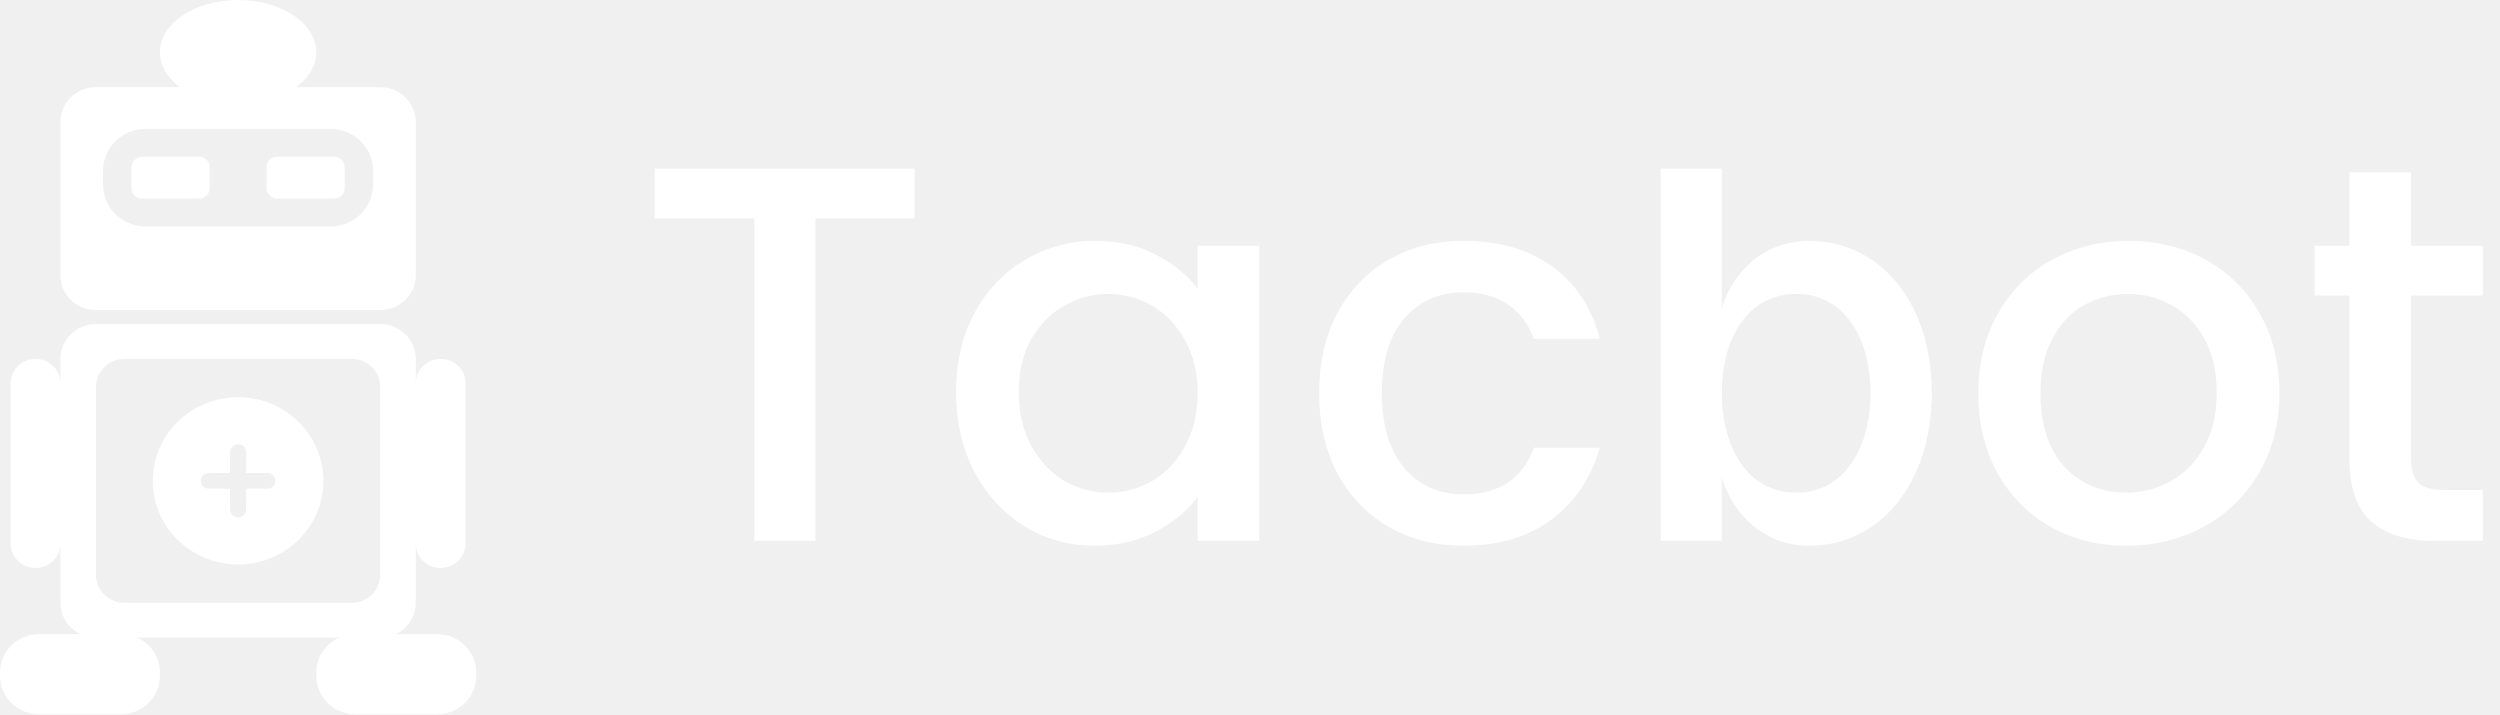
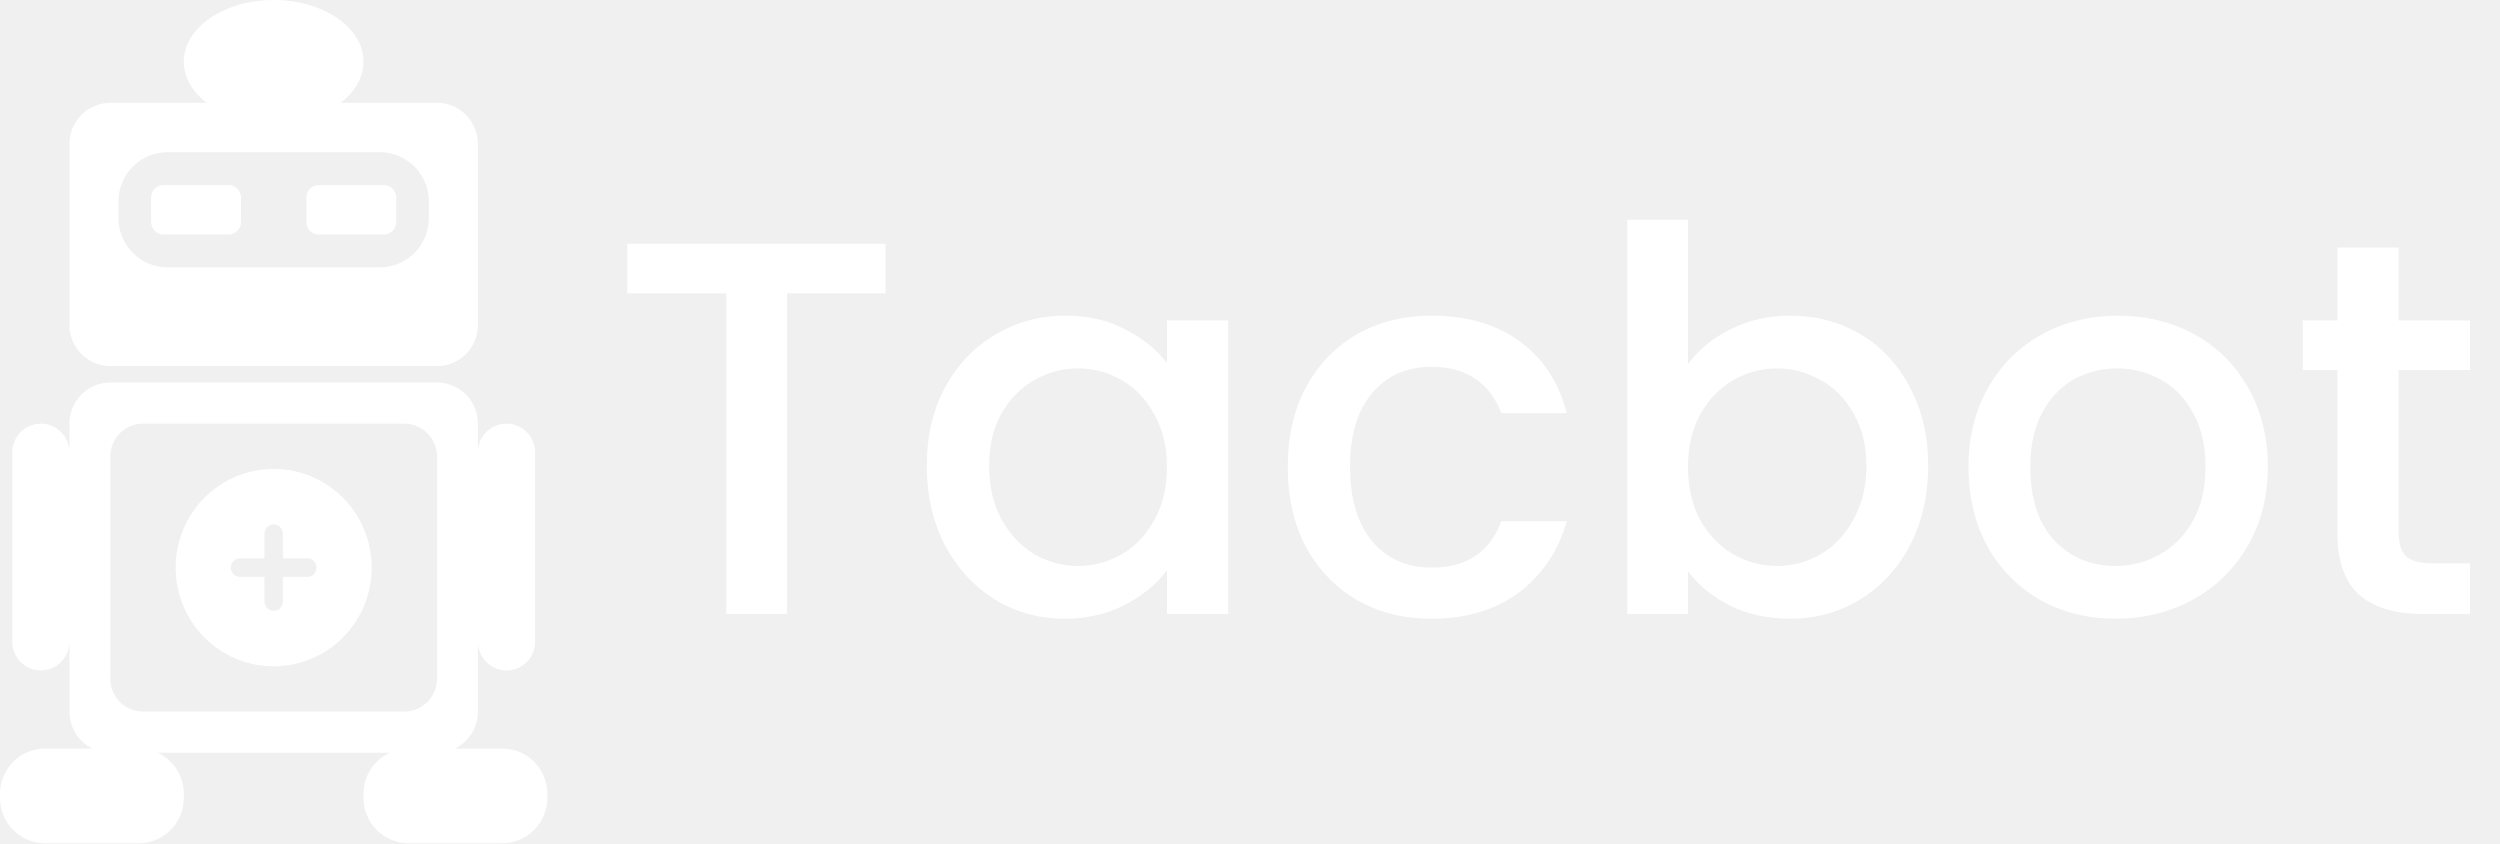
- <svg xmlns="http://www.w3.org/2000/svg" width="84" height="24" viewBox="0 0 84 24" fill="none">
-   <path d="M4.418 5.62C4.418 5.426 4.578 5.268 4.776 5.268H6.687C6.884 5.268 7.045 5.426 7.045 5.62V6.322C7.045 6.516 6.884 6.673 6.687 6.673H4.776C4.578 6.673 4.418 6.516 4.418 6.322V5.62Z" fill="white" />
-   <path d="M8.955 5.62C8.955 5.426 9.116 5.268 9.313 5.268H11.224C11.422 5.268 11.582 5.426 11.582 5.62V6.322C11.582 6.516 11.422 6.673 11.224 6.673H9.313C9.116 6.673 8.955 6.516 8.955 6.322V5.62Z" fill="white" />
-   <path fill-rule="evenodd" clip-rule="evenodd" d="M9.958 2.927C10.374 2.616 10.627 2.206 10.627 1.756C10.627 0.786 9.451 0 8 0C6.549 0 5.373 0.786 5.373 1.756C5.373 2.206 5.626 2.616 6.042 2.927H3.224C2.564 2.927 2.03 3.451 2.03 4.098V9.249C2.03 9.895 2.564 10.419 3.224 10.419H12.776C13.436 10.419 13.97 9.895 13.97 9.249V4.098C13.97 3.451 13.436 2.927 12.776 2.927H9.958ZM3.463 5.737C3.463 4.961 4.104 4.332 4.896 4.332H11.104C11.896 4.332 12.537 4.961 12.537 5.737V6.205C12.537 6.981 11.896 7.61 11.104 7.61H4.896C4.104 7.61 3.463 6.981 3.463 6.205V5.737Z" fill="white" />
-   <path fill-rule="evenodd" clip-rule="evenodd" d="M2.03 12.059C2.03 11.412 2.564 10.888 3.224 10.888H12.776C13.436 10.888 13.97 11.412 13.97 12.059V12.878C13.97 12.425 14.344 12.059 14.806 12.059C15.268 12.059 15.642 12.425 15.642 12.878V18.263C15.642 18.716 15.268 19.083 14.806 19.083C14.344 19.083 13.97 18.716 13.97 18.263V20.254C13.97 20.717 13.696 21.118 13.297 21.307H14.687C15.412 21.307 16 21.884 16 22.595V22.712C16 23.423 15.412 24 14.687 24H11.94C11.215 24 10.627 23.423 10.627 22.712V22.595C10.627 22.076 10.941 21.628 11.392 21.424H4.608C5.059 21.628 5.373 22.076 5.373 22.595V22.712C5.373 23.423 4.785 24 4.06 24H1.313C0.588 24 0 23.423 0 22.712V22.595C0 21.884 0.588 21.307 1.313 21.307H2.703C2.304 21.118 2.03 20.717 2.03 20.254V18.263C2.03 18.716 1.656 19.083 1.194 19.083C0.732 19.083 0.358 18.716 0.358 18.263V12.878C0.358 12.425 0.732 12.059 1.194 12.059C1.656 12.059 2.03 12.425 2.03 12.878V12.059ZM3.224 12.995C3.224 12.478 3.652 12.059 4.179 12.059H11.821C12.348 12.059 12.776 12.478 12.776 12.995V19.317C12.776 19.834 12.348 20.254 11.821 20.254H4.179C3.652 20.254 3.224 19.834 3.224 19.317V12.995Z" fill="white" />
-   <path d="M8 18.966C8.76 18.966 9.489 18.67 10.026 18.143C10.564 17.616 10.866 16.901 10.866 16.156C10.866 15.411 10.564 14.696 10.026 14.169C9.489 13.642 8.76 13.346 8 13.346C7.24 13.346 6.511 13.642 5.974 14.169C5.436 14.696 5.134 15.411 5.134 16.156C5.134 16.901 5.436 17.616 5.974 18.143C6.511 18.67 7.24 18.966 8 18.966ZM7.731 17.122V16.419H7.015C6.866 16.419 6.746 16.302 6.746 16.156C6.746 16.01 6.866 15.893 7.015 15.893H7.731V15.19C7.731 15.044 7.851 14.927 8 14.927C8.149 14.927 8.269 15.044 8.269 15.19V15.893H8.985C9.134 15.893 9.254 16.01 9.254 16.156C9.254 16.302 9.134 16.419 8.985 16.419H8.269V17.122C8.269 17.268 8.149 17.385 8 17.385C7.851 17.385 7.731 17.268 7.731 17.122Z" fill="white" />
-   <path d="M30.73 5.664V7.338H27.4V18.174H25.348V7.338H22V5.664H30.73Z" fill="white" />
-   <path d="M32.124 13.17C32.124 12.174 32.328 11.292 32.736 10.524C33.156 9.756 33.72 9.162 34.428 8.742C35.148 8.31 35.94 8.094 36.804 8.094C37.584 8.094 38.262 8.25 38.838 8.562C39.426 8.862 39.894 9.24 40.242 9.696V8.256H42.312V18.174H40.242V16.698C39.894 17.166 39.42 17.556 38.82 17.868C38.22 18.18 37.536 18.336 36.768 18.336C35.916 18.336 35.136 18.12 34.428 17.688C33.72 17.244 33.156 16.632 32.736 15.852C32.328 15.06 32.124 14.166 32.124 13.17ZM40.242 13.206C40.242 12.522 40.098 11.928 39.81 11.424C39.534 10.92 39.168 10.536 38.712 10.272C38.256 10.008 37.764 9.876 37.236 9.876C36.708 9.876 36.216 10.008 35.76 10.272C35.304 10.524 34.932 10.902 34.644 11.406C34.368 11.898 34.23 12.486 34.23 13.17C34.23 13.854 34.368 14.454 34.644 14.97C34.932 15.486 35.304 15.882 35.76 16.158C36.228 16.422 36.72 16.554 37.236 16.554C37.764 16.554 38.256 16.422 38.712 16.158C39.168 15.894 39.534 15.51 39.81 15.006C40.098 14.49 40.242 13.89 40.242 13.206Z" fill="white" />
-   <path d="M44.323 13.206C44.323 12.186 44.527 11.292 44.935 10.524C45.355 9.744 45.931 9.144 46.663 8.724C47.395 8.304 48.235 8.094 49.183 8.094C50.383 8.094 51.373 8.382 52.153 8.958C52.945 9.522 53.479 10.332 53.755 11.388H51.541C51.361 10.896 51.073 10.512 50.677 10.236C50.281 9.96 49.783 9.822 49.183 9.822C48.343 9.822 47.671 10.122 47.167 10.722C46.675 11.31 46.429 12.138 46.429 13.206C46.429 14.274 46.675 15.108 47.167 15.708C47.671 16.308 48.343 16.608 49.183 16.608C50.371 16.608 51.157 16.086 51.541 15.042H53.755C53.467 16.05 52.927 16.854 52.135 17.454C51.343 18.042 50.359 18.336 49.183 18.336C48.235 18.336 47.395 18.126 46.663 17.706C45.931 17.274 45.355 16.674 44.935 15.906C44.527 15.126 44.323 14.226 44.323 13.206Z" fill="white" />
-   <path fill-rule="evenodd" clip-rule="evenodd" d="M55.8 5.664H57.852V10.35C58.20 9.20 59.20 8.094 60.80 8.094C63.15 8.094 64.908 10.15 64.908 13.206C64.908 16.25 63.15 18.336 60.80 18.336C59.20 18.336 58.20 17.20 57.852 16.05V18.174H55.8V5.664ZM57.852 13.206C57.852 15.00 58.70 16.554 60.35 16.554C62.00 16.554 62.85 15.00 62.85 13.206C62.85 11.40 62.00 9.876 60.35 9.876C58.70 9.876 57.852 11.40 57.852 13.206Z" fill="white" />
-   <path d="M71.44 18.336C70.504 18.336 69.658 18.126 68.902 17.706C68.146 17.274 67.552 16.674 67.12 15.906C66.688 15.126 66.472 14.226 66.472 13.206C66.472 12.198 66.694 11.304 67.138 10.524C67.582 9.744 68.188 9.144 68.956 8.724C69.724 8.304 70.582 8.094 71.53 8.094C72.478 8.094 73.336 8.304 74.104 8.724C74.872 9.144 75.478 9.744 75.922 10.524C76.366 11.304 76.588 12.198 76.588 13.206C76.588 14.214 76.36 15.108 75.904 15.888C75.448 16.668 74.824 17.274 74.032 17.706C73.252 18.126 72.388 18.336 71.44 18.336ZM71.44 16.554C71.968 16.554 72.46 16.428 72.916 16.176C73.384 15.924 73.762 15.546 74.05 15.042C74.338 14.538 74.482 13.926 74.482 13.206C74.482 12.486 74.344 11.88 74.068 11.388C73.792 10.884 73.426 10.506 72.97 10.254C72.514 10.002 72.022 9.876 71.494 9.876C70.966 9.876 70.474 10.002 70.018 10.254C69.574 10.506 69.22 10.884 68.956 11.388C68.692 11.88 68.56 12.486 68.56 13.206C68.56 14.274 68.83 15.102 69.37 15.69C69.922 16.266 70.612 16.554 71.44 16.554Z" fill="white" />
-   <path d="M81.011 9.93V15.42C81.011 15.792 81.095 16.062 81.263 16.23C81.443 16.386 81.743 16.464 82.163 16.464H83.423V18.174H81.803C80.879 18.174 80.171 17.958 79.679 17.526C79.187 17.094 78.941 16.392 78.941 15.42V9.93H77.771V8.256H78.941V5.79H81.011V8.256H83.423V9.93H81.011Z" fill="white" />
+ <svg xmlns="http://www.w3.org/2000/svg" width="169" height="57" viewBox="0 0 169 57" fill="none">
+   <path d="M10.216 13.346C10.216 12.886 10.587 12.512 11.045 12.512H15.463C15.92 12.512 16.291 12.886 16.291 13.346V15.015C16.291 15.475 15.92 15.849 15.463 15.849H11.045C10.587 15.849 10.216 15.475 10.216 15.015V13.346Z" fill="white" />
+   <path d="M20.709 13.346C20.709 12.886 21.08 12.512 21.537 12.512H25.955C26.413 12.512 26.784 12.886 26.784 13.346V15.015C26.784 15.475 26.413 15.849 25.955 15.849H21.537C21.08 15.849 20.709 15.475 20.709 15.015V13.346Z" fill="white" />
+   <path fill-rule="evenodd" clip-rule="evenodd" d="M23.028 6.951C23.99 6.213 24.575 5.239 24.575 4.171C24.575 1.867 21.855 0 18.5 0C15.145 0 12.425 1.867 12.425 4.171C12.425 5.239 13.01 6.213 13.972 6.951H7.455C5.93 6.951 4.694 8.196 4.694 9.732V21.966C4.694 23.502 5.93 24.746 7.455 24.746H29.545C31.07 24.746 32.306 23.502 32.306 21.966V9.732C32.306 8.196 31.07 6.951 29.545 6.951H23.028ZM8.007 13.624C8.007 11.782 9.491 10.288 11.321 10.288H25.679C27.509 10.288 28.992 11.782 28.992 13.624V14.737C28.992 16.579 27.509 18.073 25.679 18.073H11.321C9.491 18.073 8.007 16.579 8.007 14.737V13.624Z" fill="white" />
+   <path fill-rule="evenodd" clip-rule="evenodd" d="M4.694 28.639C4.694 27.103 5.93 25.858 7.455 25.858H29.545C31.07 25.858 32.306 27.103 32.306 28.639V30.585C32.306 29.51 33.171 28.639 34.239 28.639C35.306 28.639 36.172 29.51 36.172 30.585V43.376C36.172 44.45 35.306 45.322 34.239 45.322C33.171 45.322 32.306 44.45 32.306 43.376V48.102C32.306 49.203 31.671 50.154 30.75 50.605H33.963C35.64 50.605 37 51.974 37 53.663V53.941C37 55.631 35.64 57 33.963 57H27.612C25.934 57 24.575 55.631 24.575 53.941V53.663C24.575 52.43 25.3 51.367 26.345 50.883H10.655C11.7 51.367 12.425 52.43 12.425 53.663V53.941C12.425 55.631 11.066 57 9.388 57H3.037C1.36 57 0 55.631 0 53.941V53.663C0 51.974 1.36 50.605 3.037 50.605H6.25C5.329 50.154 4.694 49.203 4.694 48.102V43.376C4.694 44.45 3.829 45.322 2.761 45.322C1.694 45.322 0.828 44.45 0.828 43.376V30.585C0.828 29.51 1.694 28.639 2.761 28.639C3.829 28.639 4.694 29.51 4.694 30.585V28.639ZM7.455 30.863C7.455 29.635 8.444 28.639 9.664 28.639H27.336C28.556 28.639 29.545 29.635 29.545 30.863V45.878C29.545 47.106 28.556 48.102 27.336 48.102H9.664C8.444 48.102 7.455 47.106 7.455 45.878V30.863Z" fill="white" />
+   <path d="M18.5 45.044C20.258 45.044 21.943 44.341 23.186 43.089C24.429 41.838 25.127 40.141 25.127 38.371C25.127 36.601 24.429 34.904 23.186 33.652C21.943 32.401 20.258 31.698 18.5 31.698C16.742 31.698 15.057 32.401 13.814 33.652C12.571 34.904 11.873 36.601 11.873 38.371C11.873 40.141 12.571 41.838 13.814 43.089C15.057 44.341 16.742 45.044 18.5 45.044ZM17.879 40.665V38.996H16.222C15.878 38.996 15.601 38.717 15.601 38.371C15.601 38.024 15.878 37.745 16.222 37.745H17.879V36.077C17.879 35.73 18.156 35.451 18.5 35.451C18.844 35.451 19.121 35.73 19.121 36.077V37.745H20.778C21.122 37.745 21.399 38.024 21.399 38.371C21.399 38.717 21.122 38.996 20.778 38.996H19.121V40.665C19.121 41.011 18.844 41.29 18.5 41.29C18.156 41.29 17.879 41.011 17.879 40.665Z" fill="white" />
+   <path d="M59.864 16.48V19.828H53.204V41.5H49.1V19.828H42.404V16.48H59.864ZM62.652 31.492C62.652 29.5 63.06 27.736 63.876 26.2C64.716 24.664 65.844 23.476 67.26 22.636C68.7 21.772 70.284 21.34 72.012 21.34C73.572 21.34 74.928 21.652 76.08 22.276C77.256 22.876 78.192 23.632 78.888 24.544V21.664H83.028V41.5H78.888V38.548C78.192 39.484 77.244 40.264 76.044 40.888C74.844 41.512 73.476 41.824 71.94 41.824C70.236 41.824 68.676 41.392 67.26 40.528C65.844 39.64 64.716 38.416 63.876 36.856C63.06 35.272 62.652 33.484 62.652 31.492ZM78.888 31.564C78.888 30.196 78.6 29.008 78.024 28C77.472 26.992 76.74 26.224 75.828 25.696C74.916 25.168 73.932 24.904 72.876 24.904C71.82 24.904 70.836 25.168 69.924 25.696C69.012 26.2 68.268 26.956 67.692 27.964C67.14 28.948 66.864 30.124 66.864 31.492C66.864 32.86 67.14 34.06 67.692 35.092C68.268 36.124 69.012 36.916 69.924 37.468C70.86 37.996 71.844 38.26 72.876 38.26C73.932 38.26 74.916 37.996 75.828 37.468C76.74 36.94 77.472 36.172 78.024 35.164C78.6 34.132 78.888 32.932 78.888 31.564ZM87.051 31.564C87.051 29.524 87.459 27.736 88.275 26.2C89.115 24.64 90.267 23.44 91.731 22.6C93.195 21.76 94.875 21.34 96.771 21.34C99.171 21.34 101.151 21.916 102.711 23.068C104.295 24.196 105.363 25.816 105.915 27.928H101.487C101.127 26.944 100.551 26.176 99.759 25.624C98.967 25.072 97.971 24.796 96.771 24.796C95.091 24.796 93.747 25.396 92.739 26.596C91.755 27.772 91.263 29.428 91.263 31.564C91.263 33.7 91.755 35.368 92.739 36.568C93.747 37.768 95.091 38.368 96.771 38.368C99.147 38.368 100.719 37.324 101.487 35.236H105.915C105.339 37.252 104.259 38.86 102.675 40.06C101.091 41.236 99.123 41.824 96.771 41.824C94.875 41.824 93.195 41.404 91.731 40.564C90.267 39.7 89.115 38.5 88.275 36.964C87.459 35.404 87.051 33.604 87.051 31.564ZM114.109 24.616C114.805 23.656 115.753 22.876 116.953 22.276C118.177 21.652 119.533 21.34 121.021 21.34C122.773 21.34 124.357 21.76 125.773 22.6C127.189 23.44 128.305 24.64 129.121 26.2C129.937 27.736 130.345 29.5 130.345 31.492C130.345 33.484 129.937 35.272 129.121 36.856C128.305 38.416 127.177 39.64 125.737 40.528C124.321 41.392 122.749 41.824 121.021 41.824C119.485 41.824 118.117 41.524 116.917 40.924C115.741 40.324 114.805 39.556 114.109 38.62V41.5H110.005V14.86H114.109V24.616ZM126.169 31.492C126.169 30.124 125.881 28.948 125.305 27.964C124.753 26.956 124.009 26.2 123.073 25.696C122.161 25.168 121.177 24.904 120.121 24.904C119.089 24.904 118.105 25.168 117.169 25.696C116.257 26.224 115.513 26.992 114.937 28C114.385 29.008 114.109 30.196 114.109 31.564C114.109 32.932 114.385 34.132 114.937 35.164C115.513 36.172 116.257 36.94 117.169 37.468C118.105 37.996 119.089 38.26 120.121 38.26C121.177 38.26 122.161 37.996 123.073 37.468C124.009 36.916 124.753 36.124 125.305 35.092C125.881 34.06 126.169 32.86 126.169 31.492ZM143.007 41.824C141.135 41.824 139.443 41.404 137.931 40.564C136.419 39.7 135.231 38.5 134.367 36.964C133.503 35.404 133.071 33.604 133.071 31.564C133.071 29.548 133.515 27.76 134.403 26.2C135.291 24.64 136.503 23.44 138.039 22.6C139.575 21.76 141.291 21.34 143.187 21.34C145.083 21.34 146.799 21.76 148.335 22.6C149.871 23.44 151.083 24.64 151.971 26.2C152.859 27.76 153.303 29.548 153.303 31.564C153.303 33.58 152.847 35.368 151.935 36.928C151.023 38.488 149.775 39.7 148.191 40.564C146.631 41.404 144.903 41.824 143.007 41.824ZM143.007 38.26C144.063 38.26 145.047 38.008 145.959 37.504C146.895 37 147.651 36.244 148.227 35.236C148.803 34.228 149.091 33.004 149.091 31.564C149.091 30.124 148.815 28.912 148.263 27.928C147.711 26.92 146.979 26.164 146.067 25.66C145.155 25.156 144.171 24.904 143.115 24.904C142.059 24.904 141.075 25.156 140.163 25.66C139.275 26.164 138.567 26.92 138.039 27.928C137.511 28.912 137.247 30.124 137.247 31.564C137.247 33.7 137.787 35.356 138.867 36.532C139.971 37.684 141.351 38.26 143.007 38.26ZM162.148 25.012V35.992C162.148 36.736 162.316 37.276 162.652 37.612C163.012 37.924 163.612 38.08 164.452 38.08H166.972V41.5H163.732C161.884 41.5 160.468 41.068 159.484 40.204C158.5 39.34 158.008 37.936 158.008 35.992V25.012H155.668V21.664H158.008V16.732H162.148V21.664H166.972V25.012H162.148Z" fill="white" />
</svg>
